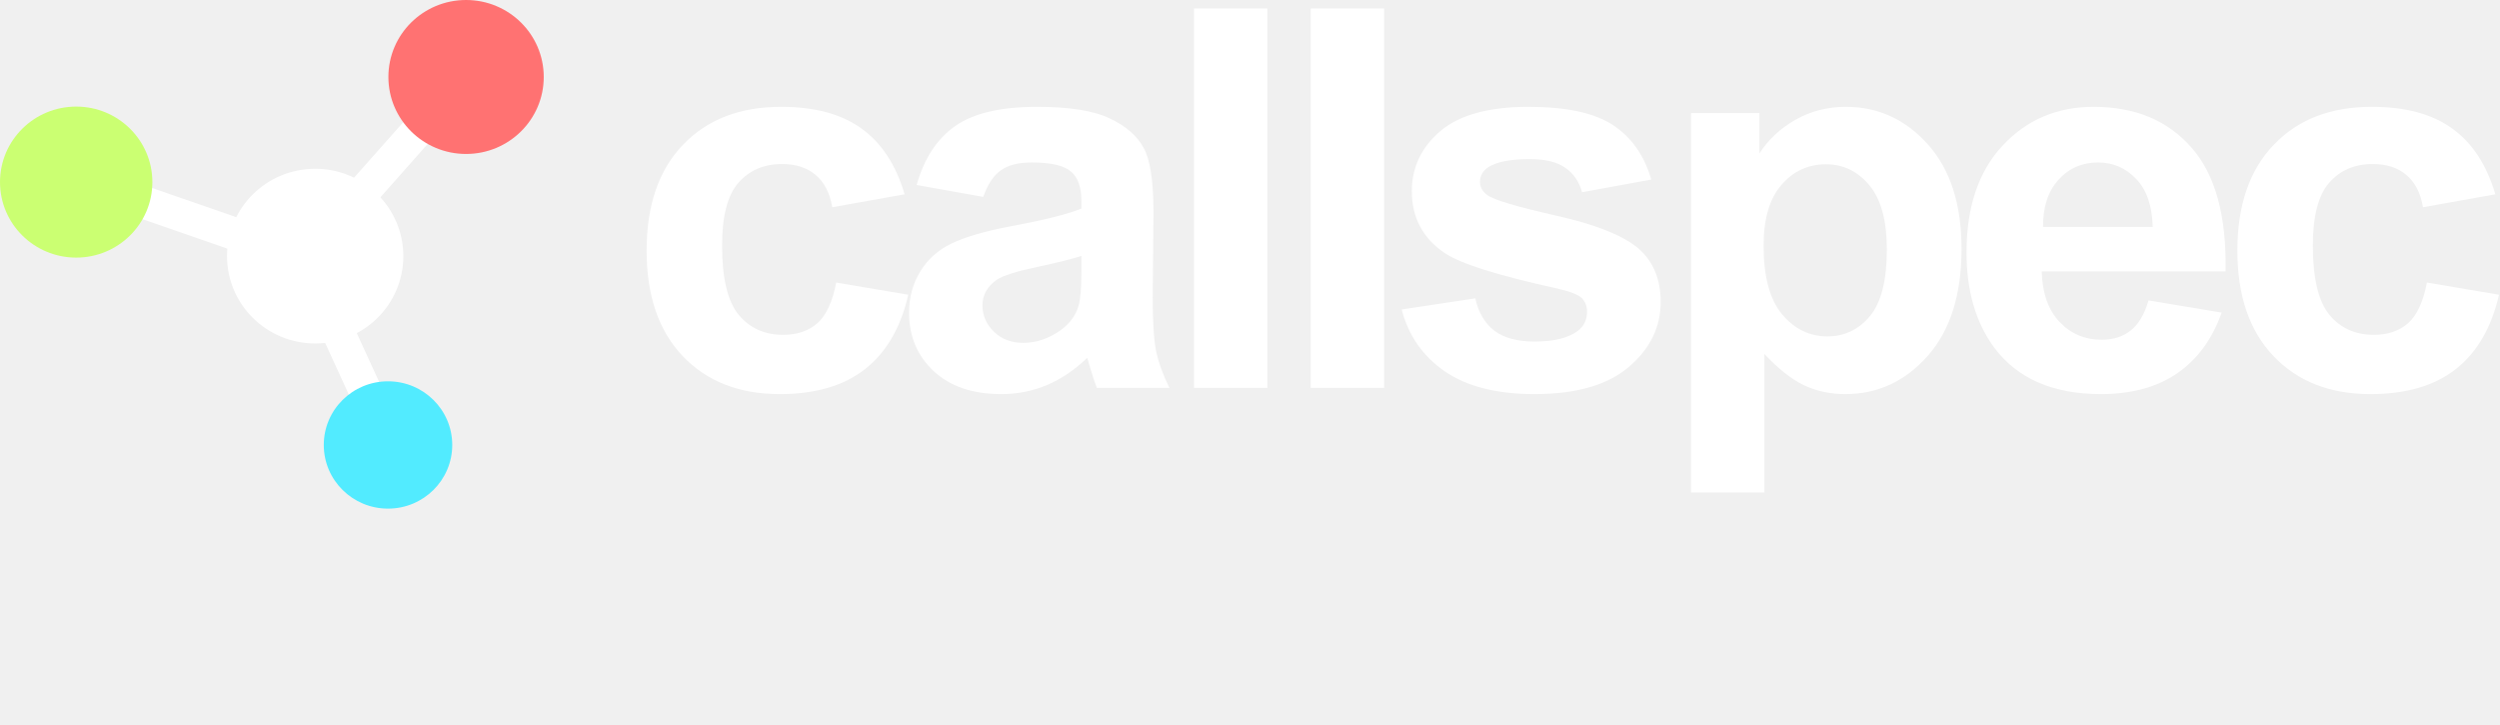
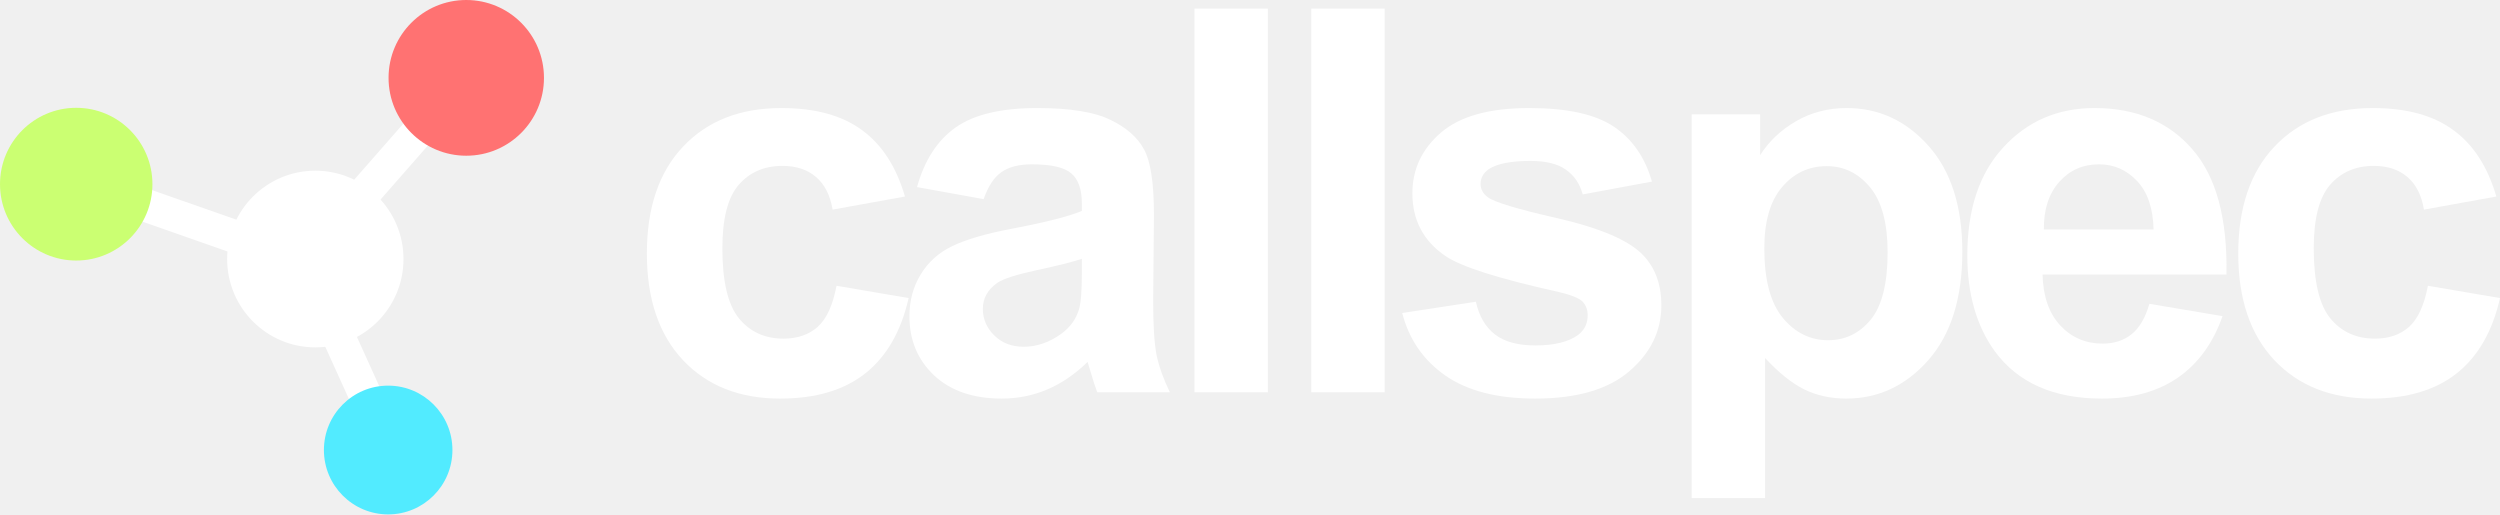
- <svg xmlns="http://www.w3.org/2000/svg" width="290" height="84" viewBox="0 0 290 84" fill="none">
-   <path d="M104.976 22.54L96.582 24.041C96.299 22.38 95.653 21.129 94.643 20.288C93.653 19.448 92.36 19.027 90.764 19.027C88.643 19.027 86.946 19.758 85.673 21.219C84.421 22.66 83.794 25.081 83.794 28.484C83.794 32.266 84.431 34.938 85.704 36.499C86.996 38.06 88.724 38.841 90.885 38.841C92.501 38.841 93.825 38.39 94.855 37.49C95.885 36.569 96.612 34.998 97.037 32.777L105.4 34.188C104.532 37.99 102.865 40.862 100.4 42.803C97.936 44.745 94.633 45.715 90.491 45.715C85.784 45.715 82.027 44.244 79.219 41.302C76.431 38.36 75.037 34.288 75.037 29.084C75.037 23.82 76.441 19.728 79.249 16.806C82.057 13.864 85.855 12.393 90.643 12.393C94.562 12.393 97.673 13.233 99.976 14.915C102.299 16.576 103.966 19.117 104.976 22.54Z" fill="white" />
-   <path d="M114.101 22.84L106.374 21.459C107.242 18.377 108.737 16.095 110.858 14.614C112.98 13.133 116.131 12.393 120.313 12.393C124.111 12.393 126.939 12.843 128.798 13.744C130.656 14.624 131.959 15.755 132.707 17.136C133.474 18.497 133.858 21.009 133.858 24.671L133.767 34.518C133.767 37.32 133.899 39.391 134.161 40.732C134.444 42.053 134.959 43.474 135.707 44.995H127.283C127.06 44.434 126.788 43.604 126.464 42.503C126.323 42.003 126.222 41.673 126.161 41.513C124.707 42.913 123.151 43.964 121.495 44.665C119.838 45.365 118.071 45.715 116.192 45.715C112.879 45.715 110.263 44.825 108.343 43.044C106.444 41.262 105.495 39.011 105.495 36.289C105.495 34.488 105.929 32.887 106.798 31.486C107.667 30.065 108.879 28.984 110.434 28.244C112.01 27.483 114.273 26.823 117.222 26.262C121.202 25.522 123.959 24.831 125.495 24.191V23.35C125.495 21.729 125.091 20.578 124.283 19.898C123.475 19.197 121.949 18.847 119.707 18.847C118.192 18.847 117.01 19.147 116.161 19.748C115.313 20.328 114.626 21.359 114.101 22.84ZM125.495 29.684C124.404 30.045 122.677 30.475 120.313 30.975C117.949 31.476 116.404 31.966 115.677 32.446C114.566 33.227 114.01 34.218 114.01 35.418C114.01 36.599 114.454 37.62 115.343 38.48C116.232 39.341 117.363 39.771 118.737 39.771C120.273 39.771 121.737 39.271 123.131 38.27C124.161 37.51 124.838 36.579 125.161 35.478C125.384 34.758 125.495 33.387 125.495 31.366V29.684Z" fill="white" />
-   <path d="M138.559 44.995V0.985H147.074V44.995H138.559Z" fill="white" />
-   <path d="M152.108 44.995V0.985H160.623V44.995H152.108Z" fill="white" />
-   <path d="M162.657 35.899L171.202 34.608C171.566 36.249 172.303 37.5 173.414 38.36C174.525 39.201 176.081 39.621 178.081 39.621C180.283 39.621 181.94 39.221 183.051 38.42C183.798 37.86 184.172 37.109 184.172 36.169C184.172 35.528 183.97 34.998 183.566 34.578C183.142 34.178 182.192 33.807 180.717 33.467C173.849 31.966 169.495 30.595 167.657 29.354C165.111 27.633 163.839 25.241 163.839 22.179C163.839 19.418 164.94 17.096 167.142 15.215C169.344 13.334 172.758 12.393 177.384 12.393C181.788 12.393 185.061 13.103 187.202 14.524C189.343 15.945 190.818 18.047 191.626 20.828L183.596 22.299C183.253 21.059 182.596 20.108 181.626 19.448C180.677 18.787 179.313 18.457 177.536 18.457C175.293 18.457 173.687 18.767 172.717 19.387C172.071 19.828 171.748 20.398 171.748 21.099C171.748 21.699 172.03 22.209 172.596 22.63C173.364 23.19 176.01 23.981 180.535 25.001C185.081 26.022 188.253 27.273 190.051 28.754C191.828 30.255 192.717 32.346 192.717 35.028C192.717 37.95 191.485 40.462 189.02 42.563C186.556 44.665 182.909 45.715 178.081 45.715C173.697 45.715 170.222 44.835 167.657 43.074C165.111 41.312 163.445 38.921 162.657 35.899Z" fill="white" />
-   <path d="M196.236 13.113H204.175V17.797C205.206 16.195 206.599 14.895 208.357 13.894C210.115 12.893 212.064 12.393 214.205 12.393C217.943 12.393 221.115 13.844 223.721 16.746C226.327 19.648 227.63 23.69 227.63 28.874C227.63 34.197 226.316 38.34 223.69 41.302C221.064 44.244 217.882 45.715 214.145 45.715C212.367 45.715 210.751 45.365 209.296 44.665C207.862 43.964 206.347 42.763 204.751 41.062V57.123H196.236V13.113ZM204.66 28.514C204.66 32.096 205.377 34.748 206.812 36.469C208.246 38.17 209.993 39.021 212.054 39.021C214.034 39.021 215.68 38.24 216.993 36.679C218.306 35.098 218.963 32.516 218.963 28.934C218.963 25.592 218.286 23.11 216.933 21.489C215.579 19.868 213.902 19.057 211.902 19.057C209.822 19.057 208.094 19.858 206.721 21.459C205.347 23.04 204.66 25.392 204.66 28.514Z" fill="white" />
-   <path d="M249.33 34.848L257.815 36.259C256.724 39.341 254.997 41.693 252.633 43.314C250.29 44.915 247.35 45.715 243.815 45.715C238.219 45.715 234.078 43.904 231.391 40.282C229.27 37.38 228.209 33.717 228.209 29.294C228.209 24.011 229.603 19.878 232.391 16.896C235.179 13.894 238.704 12.393 242.966 12.393C247.754 12.393 251.532 13.964 254.3 17.106C257.067 20.228 258.391 25.021 258.269 31.486H236.936C236.997 33.987 237.684 35.939 238.997 37.34C240.31 38.721 241.946 39.411 243.906 39.411C245.239 39.411 246.36 39.051 247.269 38.33C248.179 37.61 248.865 36.449 249.33 34.848ZM249.815 26.322C249.754 23.881 249.118 22.029 247.906 20.768C246.694 19.488 245.219 18.847 243.482 18.847C241.623 18.847 240.088 19.518 238.876 20.858C237.663 22.199 237.068 24.021 237.088 26.322H249.815Z" fill="white" />
-   <path d="M289.576 22.54L281.182 24.041C280.899 22.38 280.253 21.129 279.243 20.288C278.253 19.448 276.96 19.027 275.364 19.027C273.243 19.027 271.546 19.758 270.273 21.219C269.02 22.66 268.394 25.081 268.394 28.484C268.394 32.266 269.03 34.938 270.303 36.499C271.596 38.06 273.323 38.841 275.485 38.841C277.101 38.841 278.424 38.39 279.455 37.49C280.485 36.569 281.212 34.998 281.636 32.777L290 34.188C289.131 37.99 287.465 40.862 285 42.803C282.535 44.745 279.232 45.715 275.091 45.715C270.384 45.715 266.626 44.244 263.818 41.302C261.031 38.36 259.637 34.288 259.637 29.084C259.637 23.82 261.041 19.728 263.849 16.806C266.657 13.864 270.455 12.393 275.243 12.393C279.162 12.393 282.273 13.233 284.576 14.915C286.899 16.576 288.566 19.117 289.576 22.54Z" fill="white" />
-   <path d="M52.491 7.748C53.204 6.98 54.41 6.929 55.185 7.635C55.961 8.341 56.012 9.536 55.299 10.304L37.573 30.296L46.634 50.052C47.07 51.002 46.646 52.122 45.687 52.554C44.728 52.985 43.598 52.565 43.162 51.615L33.915 31.455L9.771 23.078C8.777 22.733 8.254 21.655 8.602 20.671C8.95 19.686 10.038 19.168 11.032 19.512L34.76 27.745L52.491 7.748Z" fill="white" />
-   <path d="M46.805 29.71C46.805 35.306 42.226 39.843 36.577 39.843C30.929 39.843 26.349 35.306 26.349 29.71C26.349 24.114 30.929 19.578 36.577 19.578C42.226 19.578 46.805 24.114 46.805 29.71Z" fill="white" />
-   <path d="M63.1 8.93C63.1 13.862 59.064 17.86 54.086 17.86C49.107 17.86 45.072 13.862 45.072 8.93C45.072 3.998 49.107 0 54.086 0C59.064 0 63.1 3.998 63.1 8.93Z" fill="#FF7272" />
-   <path d="M52.481 51.615C52.481 55.694 49.144 59 45.027 59C40.91 59 37.573 55.694 37.573 51.615C37.573 47.537 40.91 44.231 45.027 44.231C49.144 44.231 52.481 47.537 52.481 51.615Z" fill="#52EBFF" />
-   <path d="M17.682 21.123C17.682 25.961 13.724 29.882 8.841 29.882C3.958 29.882 0 25.961 0 21.123C0 16.286 3.958 12.365 8.841 12.365C13.724 12.365 17.682 16.286 17.682 21.123Z" fill="#CBFF72" />
+ <svg xmlns="http://www.w3.org/2000/svg" width="243" height="50" viewBox="0 0 243 50" fill="none">
+   <path d="M87.963 19.101L80.929 20.373C80.692 18.966 80.151 17.906 79.304 17.193C78.475 16.481 77.391 16.125 76.054 16.125C74.277 16.125 72.855 16.744 71.788 17.982C70.739 19.203 70.214 21.255 70.214 24.139C70.214 27.344 70.747 29.608 71.814 30.931C72.897 32.254 74.344 32.916 76.156 32.916C77.51 32.916 78.619 32.534 79.482 31.771C80.345 30.991 80.955 29.659 81.31 27.777L88.318 28.973C87.59 32.195 86.194 34.629 84.129 36.274C82.063 37.919 79.296 38.742 75.826 38.742C71.881 38.742 68.733 37.495 66.38 35.002C64.044 32.509 62.876 29.057 62.876 24.648C62.876 20.187 64.052 16.718 66.405 14.242C68.758 11.749 71.941 10.502 75.953 10.502C79.237 10.502 81.843 11.215 83.773 12.639C85.72 14.047 87.116 16.201 87.963 19.101Z" fill="white" />
+   <path d="M95.609 19.356L89.134 18.186C89.862 15.574 91.114 13.64 92.892 12.385C94.669 11.13 97.31 10.502 100.814 10.502C103.996 10.502 106.366 10.884 107.924 11.647C109.481 12.393 110.573 13.352 111.199 14.522C111.842 15.675 112.164 17.804 112.164 20.908L112.088 29.252C112.088 31.627 112.198 33.382 112.418 34.519C112.655 35.638 113.087 36.842 113.713 38.131H106.654C106.468 37.656 106.239 36.952 105.968 36.02C105.85 35.596 105.765 35.316 105.715 35.18C104.496 36.367 103.192 37.258 101.804 37.851C100.416 38.445 98.935 38.742 97.361 38.742C94.585 38.742 92.392 37.987 90.784 36.477C89.193 34.968 88.397 33.06 88.397 30.753C88.397 29.227 88.761 27.87 89.489 26.683C90.217 25.479 91.233 24.563 92.536 23.935C93.857 23.291 95.753 22.731 98.224 22.256C101.559 21.628 103.869 21.043 105.156 20.501V19.788C105.156 18.415 104.817 17.439 104.14 16.863C103.463 16.269 102.185 15.972 100.306 15.972C99.037 15.972 98.046 16.227 97.335 16.735C96.624 17.227 96.049 18.101 95.609 19.356ZM105.156 25.156C104.242 25.462 102.794 25.826 100.814 26.25C98.833 26.674 97.538 27.09 96.929 27.497C95.998 28.158 95.532 28.998 95.532 30.016C95.532 31.016 95.905 31.881 96.65 32.611C97.394 33.34 98.343 33.705 99.494 33.705C100.78 33.705 102.007 33.281 103.175 32.432C104.039 31.788 104.606 30.999 104.877 30.066C105.063 29.456 105.156 28.294 105.156 26.581V25.156Z" fill="white" />
+   <path d="M116.103 38.131V0.835H123.238V38.131H116.103Z" fill="white" />
+   <path d="M127.456 38.131V0.835H134.591V38.131H127.456Z" fill="white" />
+   <path d="M136.295 30.423L143.456 29.329C143.76 30.719 144.378 31.779 145.309 32.509C146.24 33.221 147.544 33.577 149.22 33.577C151.065 33.577 152.453 33.238 153.384 32.56C154.01 32.085 154.323 31.449 154.323 30.652C154.323 30.109 154.154 29.659 153.815 29.303C153.46 28.964 152.664 28.65 151.429 28.362C145.673 27.09 142.025 25.928 140.485 24.877C138.352 23.418 137.285 21.391 137.285 18.796C137.285 16.456 138.208 14.488 140.053 12.894C141.898 11.3 144.759 10.502 148.636 10.502C152.326 10.502 155.068 11.104 156.862 12.309C158.657 13.513 159.893 15.294 160.57 17.651L153.841 18.898C153.553 17.846 153.003 17.041 152.19 16.481C151.395 15.921 150.252 15.642 148.763 15.642C146.884 15.642 145.538 15.904 144.725 16.43C144.184 16.803 143.913 17.287 143.913 17.88C143.913 18.389 144.15 18.822 144.624 19.178C145.267 19.653 147.484 20.323 151.276 21.188C155.085 22.053 157.743 23.113 159.249 24.368C160.739 25.64 161.484 27.412 161.484 29.685C161.484 32.161 160.451 34.29 158.386 36.071C156.321 37.851 153.265 38.742 149.22 38.742C145.546 38.742 142.635 37.995 140.485 36.503C138.352 35.01 136.955 32.984 136.295 30.423Z" fill="white" />
+   <path d="M164.432 11.113H171.085V15.082C171.948 13.725 173.116 12.623 174.589 11.774C176.062 10.926 177.695 10.502 179.489 10.502C182.621 10.502 185.279 11.732 187.462 14.191C189.646 16.651 190.738 20.077 190.738 24.469C190.738 28.981 189.638 32.492 187.437 35.002C185.236 37.495 182.57 38.742 179.439 38.742C177.949 38.742 176.595 38.445 175.376 37.851C174.174 37.258 172.905 36.24 171.567 34.798V48.409H164.432V11.113ZM171.491 24.164C171.491 27.2 172.092 29.447 173.294 30.906C174.496 32.348 175.96 33.069 177.687 33.069C179.346 33.069 180.725 32.407 181.825 31.084C182.926 29.744 183.476 27.556 183.476 24.52C183.476 21.688 182.909 19.585 181.775 18.211C180.641 16.837 179.236 16.15 177.56 16.15C175.816 16.15 174.369 16.829 173.218 18.186C172.067 19.525 171.491 21.518 171.491 24.164Z" fill="white" />
+   <path d="M208.921 29.532L216.031 30.728C215.117 33.34 213.67 35.333 211.689 36.706C209.725 38.063 207.262 38.742 204.3 38.742C199.611 38.742 196.141 37.207 193.89 34.137C192.112 31.678 191.223 28.574 191.223 24.826C191.223 20.348 192.391 16.846 194.727 14.319C197.063 11.774 200.017 10.502 203.589 10.502C207.601 10.502 210.767 11.834 213.086 14.497C215.405 17.142 216.513 21.204 216.412 26.683H198.536C198.587 28.803 199.163 30.456 200.263 31.644C201.363 32.814 202.734 33.399 204.376 33.399C205.494 33.399 206.433 33.094 207.195 32.483C207.956 31.873 208.532 30.889 208.921 29.532ZM209.328 22.307C209.277 20.238 208.744 18.669 207.728 17.6C206.712 16.515 205.477 15.972 204.021 15.972C202.463 15.972 201.177 16.54 200.161 17.677C199.146 18.813 198.646 20.357 198.663 22.307H209.328Z" fill="white" />
+   <path d="M242.645 19.101L235.611 20.373C235.374 18.966 234.832 17.906 233.986 17.193C233.157 16.481 232.073 16.125 230.736 16.125C228.958 16.125 227.536 16.744 226.47 17.982C225.421 19.203 224.896 21.255 224.896 24.139C224.896 27.344 225.429 29.608 226.495 30.931C227.579 32.254 229.026 32.916 230.837 32.916C232.192 32.916 233.3 32.534 234.164 31.771C235.027 30.991 235.636 29.659 235.992 27.777L243 28.973C242.272 32.195 240.876 34.629 238.81 36.274C236.745 37.919 233.978 38.742 230.507 38.742C226.563 38.742 223.415 37.495 221.062 35.002C218.726 32.509 217.558 29.057 217.558 24.648C217.558 20.187 218.734 16.718 221.087 14.242C223.44 11.749 226.622 10.502 230.634 10.502C233.918 10.502 236.525 11.215 238.455 12.639C240.402 14.047 241.798 16.201 242.645 19.101Z" fill="white" />
+   <path d="M43.984 6.566C44.581 5.915 45.592 5.872 46.241 6.471C46.891 7.069 46.934 8.081 46.337 8.732L31.484 25.674L39.077 42.417C39.441 43.222 39.086 44.171 38.283 44.537C37.479 44.903 36.532 44.547 36.167 43.742L28.419 26.657L8.187 19.558C7.354 19.265 6.916 18.352 7.208 17.517C7.499 16.683 8.411 16.244 9.244 16.536L29.126 23.513L43.984 6.566Z" fill="white" />
+   <path d="M39.219 25.178C39.219 29.921 35.382 33.765 30.649 33.765C25.916 33.765 22.079 29.921 22.079 25.178C22.079 20.436 25.916 16.591 30.649 16.591C35.382 16.591 39.219 20.436 39.219 25.178Z" fill="white" />
+   <path d="M52.874 7.568C52.874 11.748 49.492 15.136 45.32 15.136C41.149 15.136 37.767 11.748 37.767 7.568C37.767 3.388 41.149 0 45.32 0C49.492 0 52.874 3.388 52.874 7.568Z" fill="#FF7272" />
+   <path d="M43.976 43.742C43.976 47.198 41.179 50 37.73 50C34.28 50 31.484 47.198 31.484 43.742C31.484 40.285 34.28 37.484 37.73 37.484C41.179 37.484 43.976 40.285 43.976 43.742Z" fill="#52EBFF" />
+   <path d="M14.816 17.901C14.816 22.001 11.499 25.324 7.408 25.324C3.317 25.324 0 22.001 0 17.901C0 13.802 3.317 10.479 7.408 10.479C11.499 10.479 14.816 13.802 14.816 17.901Z" fill="#CBFF72" />
</svg>
